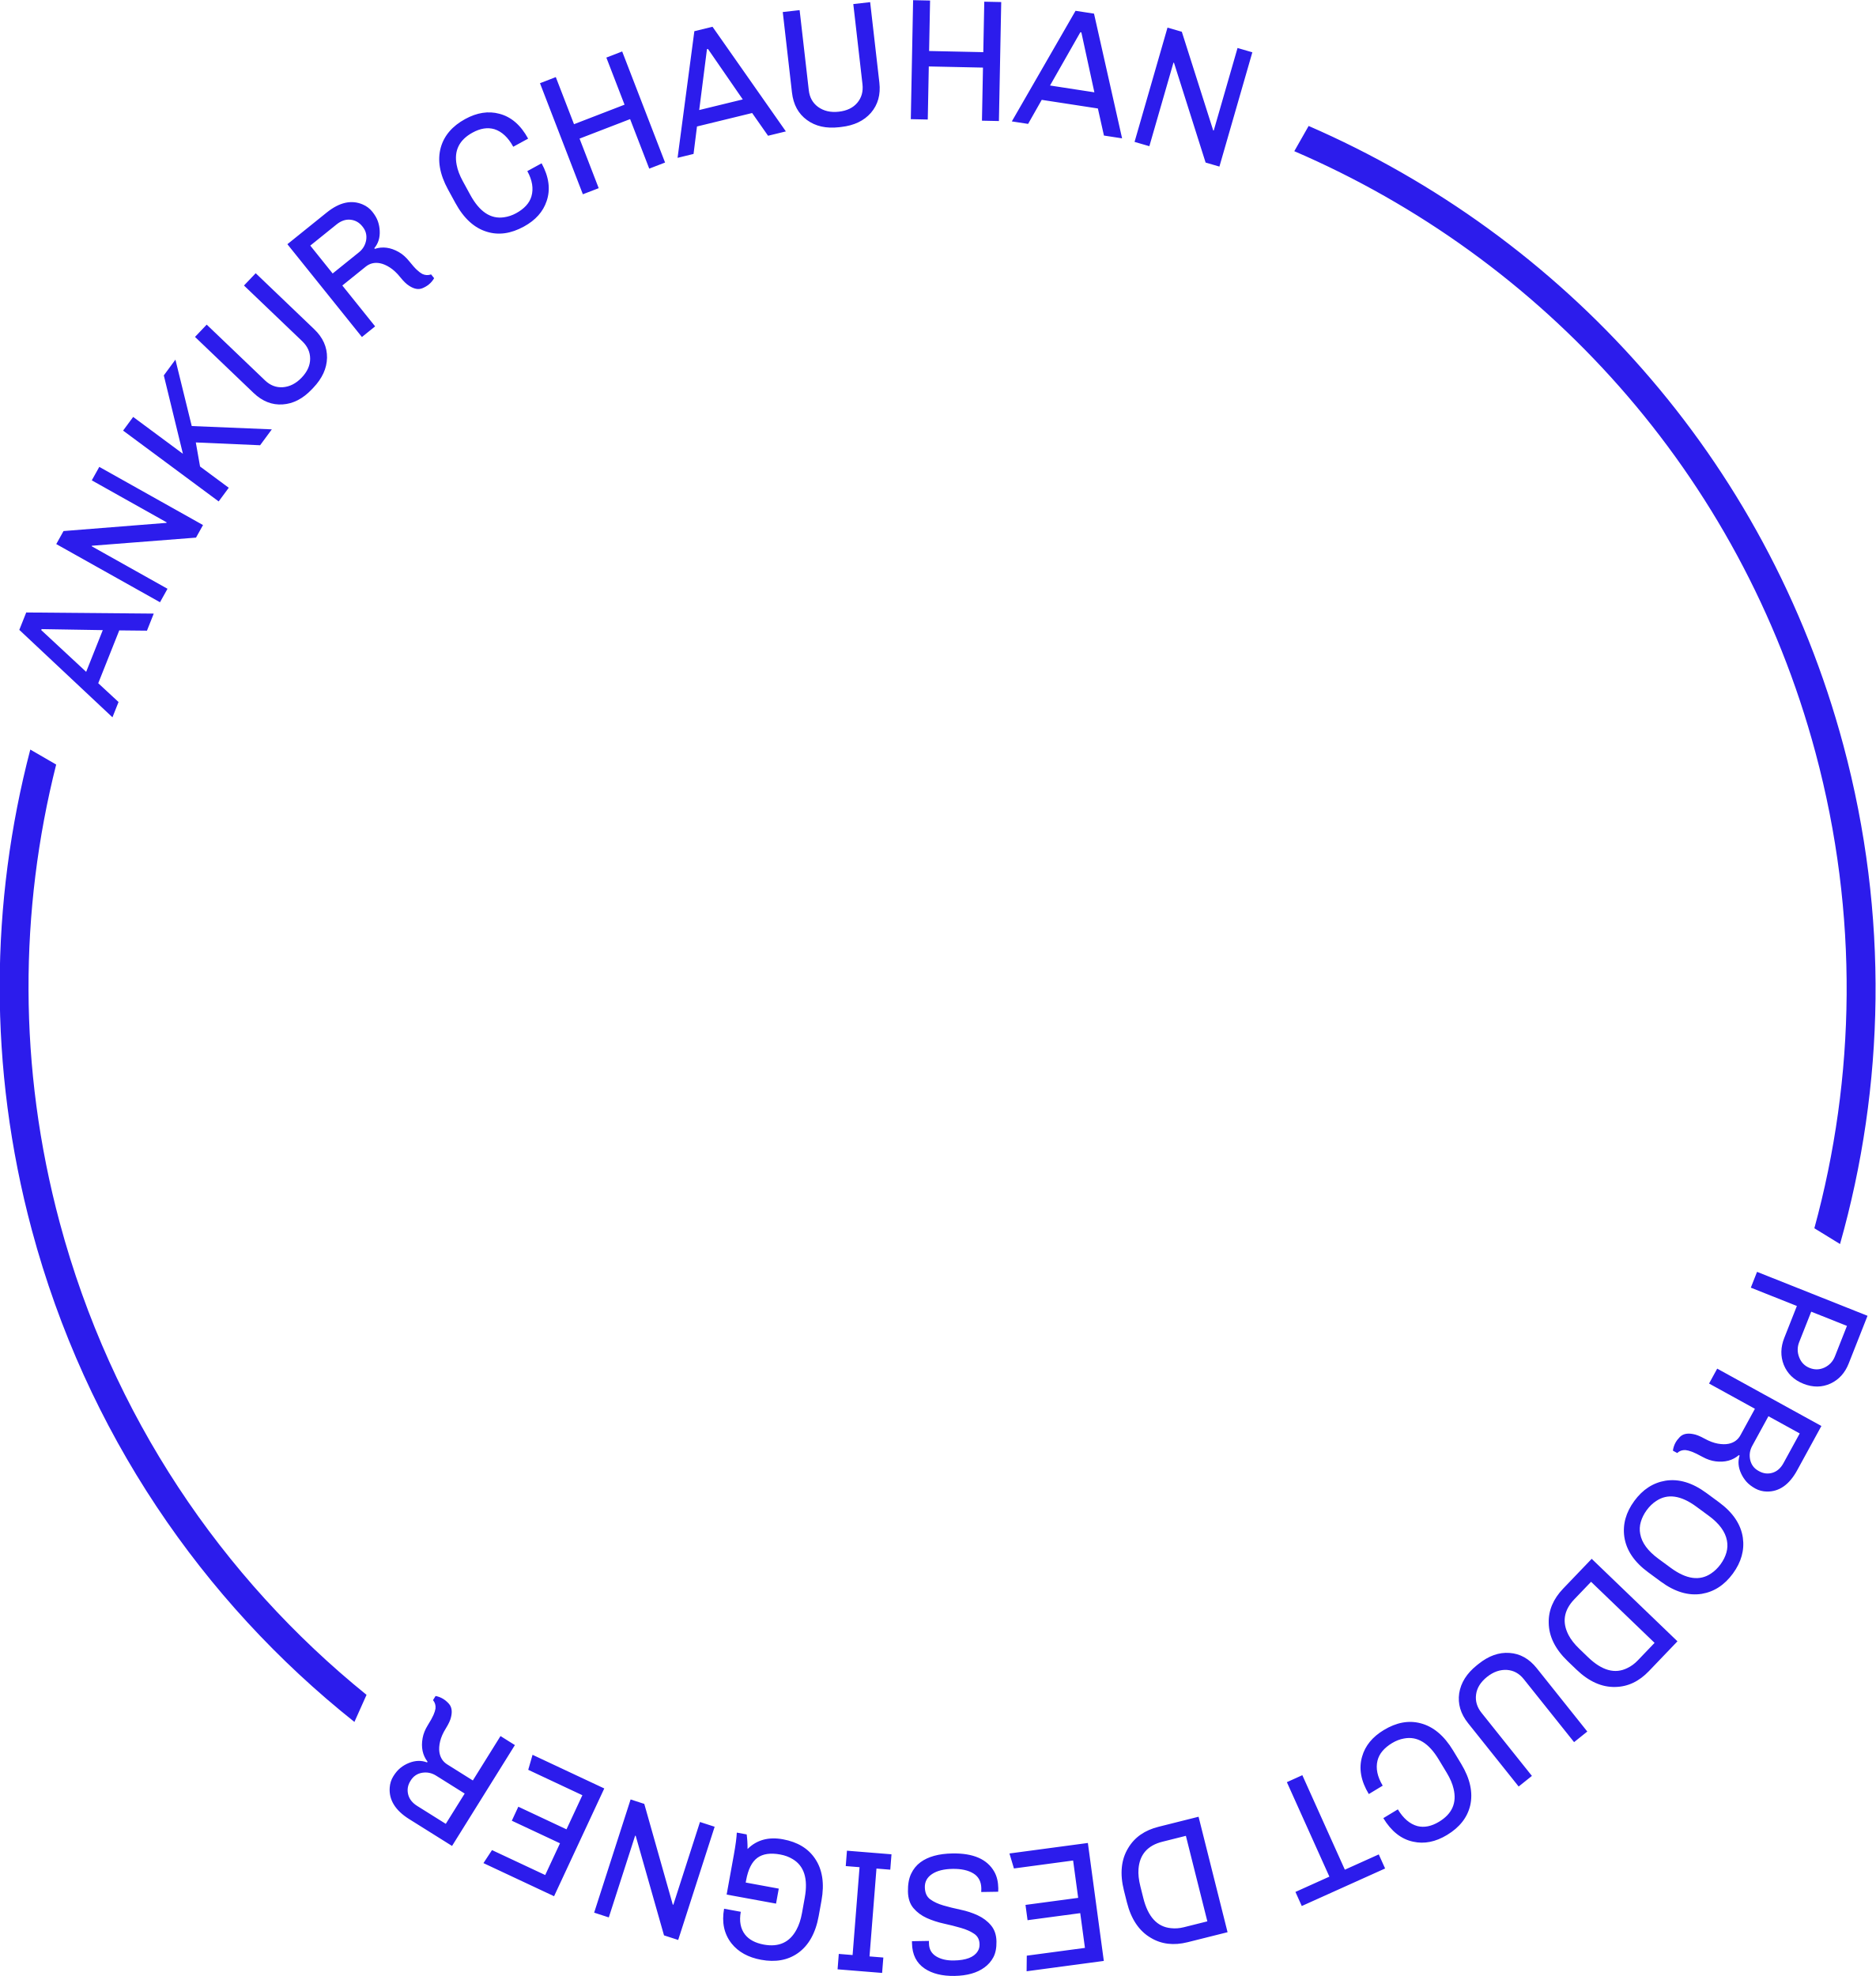
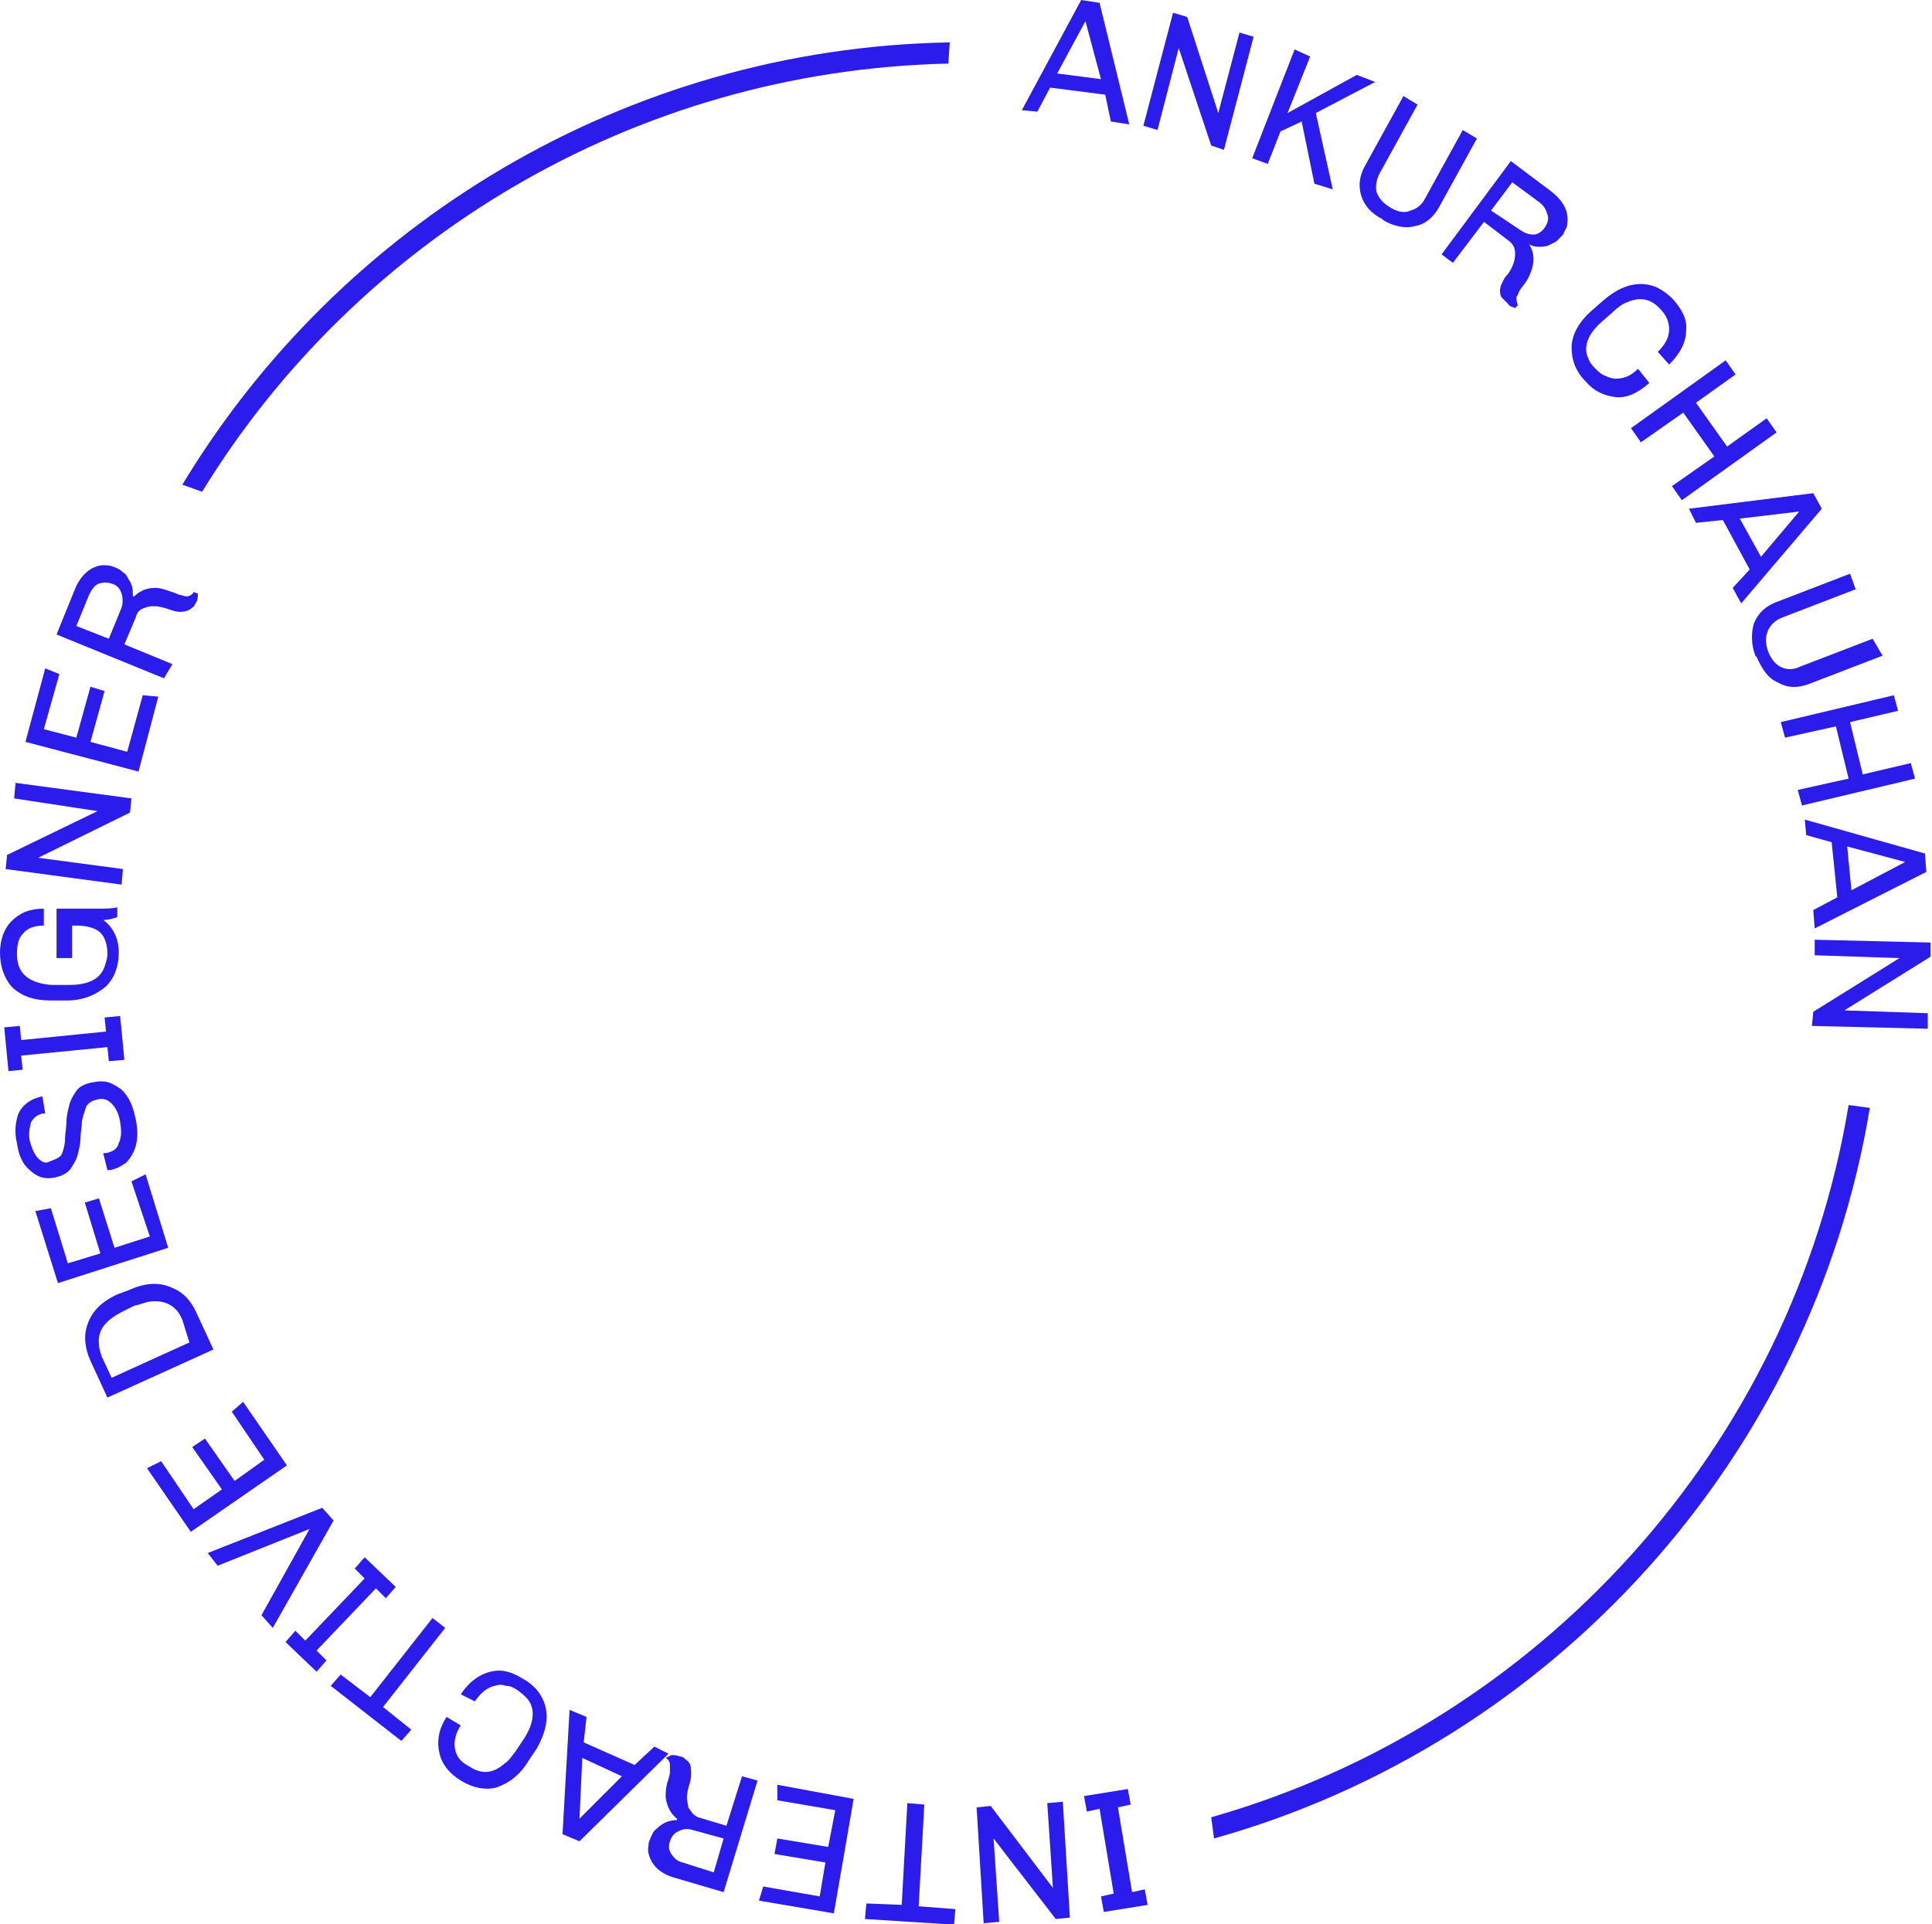
- <svg xmlns="http://www.w3.org/2000/svg" class="inner name-overlay" width="130px" height="137px">
-   <path fill-rule="evenodd" fill="rgb(44, 28, 236)" d="M127.547,86.251 L125.767,85.158 C128.625,74.708 128.852,63.390 125.846,52.181 C120.635,32.752 106.874,17.871 89.718,10.482 L90.712,8.733 C108.315,16.387 122.423,31.697 127.778,51.664 C130.933,63.429 130.644,75.314 127.547,86.251 ZM90.275,123.077 L93.222,129.629 L95.574,128.570 L96.013,129.546 L90.236,132.148 L89.797,131.171 L92.150,130.111 L89.203,123.561 L90.275,123.077 ZM83.570,11.270 L81.377,4.347 L81.340,4.349 L79.671,10.136 L78.645,9.838 L80.929,1.914 L81.921,2.202 L84.098,9.046 L84.136,9.044 L85.784,3.327 L86.810,3.626 L84.527,11.549 L83.570,11.270 ZM83.082,125.958 L85.092,133.964 L82.322,134.658 C81.360,134.899 80.509,134.797 79.771,134.354 C78.959,133.880 78.407,133.058 78.114,131.891 L77.909,131.074 C77.616,129.907 77.715,128.923 78.207,128.123 C78.648,127.383 79.350,126.893 80.313,126.653 L83.082,125.958 ZM78.919,129.580 C78.891,129.926 78.934,130.329 79.049,130.788 L79.254,131.605 C79.578,132.897 80.214,133.590 81.161,133.683 C81.451,133.717 81.750,133.697 82.061,133.619 L83.691,133.211 L82.203,127.282 L80.573,127.691 C79.549,127.948 78.998,128.577 78.919,129.580 ZM76.103,7.521 L72.211,6.923 L71.266,8.590 L70.138,8.417 L74.554,0.749 L75.835,0.946 L77.781,9.592 L76.523,9.398 L76.103,7.521 ZM74.958,2.247 L74.887,2.236 L72.786,5.928 L75.860,6.401 L74.958,2.247 ZM76.514,135.955 L71.162,136.672 L71.174,135.591 L75.206,135.051 L74.880,132.642 L71.228,133.131 L71.085,132.071 L74.737,131.582 L74.386,128.993 L70.284,129.544 L69.973,128.505 L75.409,127.777 L76.514,135.955 ZM68.067,8.367 L68.138,4.687 L64.382,4.607 L64.311,8.287 L63.135,8.262 L63.295,0.012 L64.471,0.037 L64.403,3.536 L68.160,3.616 L68.228,0.117 L69.403,0.142 L69.243,8.392 L68.067,8.367 ZM66.614,133.667 C66.248,133.560 65.852,133.460 65.426,133.367 C65.001,133.274 64.604,133.143 64.237,132.978 C63.869,132.810 63.564,132.583 63.318,132.294 C63.073,132.006 62.946,131.620 62.937,131.140 C62.929,130.649 63.002,130.242 63.156,129.915 C63.310,129.587 63.525,129.321 63.802,129.116 C64.331,128.723 65.072,128.519 66.023,128.503 C67.472,128.479 68.439,128.905 68.928,129.780 C69.101,130.090 69.192,130.469 69.200,130.918 L69.192,131.158 L68.016,131.177 L68.023,130.925 C68.015,130.452 67.831,130.106 67.471,129.888 C67.111,129.668 66.630,129.563 66.030,129.574 C65.430,129.583 64.958,129.701 64.615,129.927 C64.270,130.153 64.102,130.459 64.108,130.844 C64.115,131.228 64.240,131.509 64.484,131.686 C64.727,131.863 65.032,132.003 65.397,132.110 C65.763,132.216 66.160,132.315 66.585,132.404 C67.012,132.493 67.407,132.623 67.775,132.794 C68.142,132.964 68.449,133.196 68.694,133.488 C68.939,133.781 69.065,134.152 69.073,134.601 C69.081,135.050 69.010,135.416 68.859,135.699 C68.708,135.983 68.502,136.219 68.241,136.407 C67.728,136.785 67.035,136.981 66.163,136.995 C65.315,137.008 64.628,136.838 64.101,136.487 C63.526,136.102 63.232,135.517 63.218,134.732 L63.215,134.587 L64.391,134.568 L64.394,134.749 C64.402,135.141 64.567,135.437 64.890,135.637 C65.214,135.836 65.624,135.932 66.120,135.924 C66.960,135.911 67.509,135.701 67.765,135.296 C67.859,135.158 67.904,134.993 67.900,134.801 C67.895,134.480 67.770,134.237 67.527,134.073 C67.285,133.908 66.980,133.773 66.614,133.667 ZM60.755,129.551 L60.273,135.642 L61.231,135.720 L61.146,136.787 L58.059,136.537 L58.143,135.469 L59.100,135.547 L59.582,129.456 L58.625,129.379 L58.709,128.312 L61.796,128.562 L61.712,129.629 L60.755,129.551 ZM58.312,8.803 L58.157,8.821 C57.266,8.921 56.527,8.755 55.937,8.321 C55.340,7.888 54.994,7.253 54.898,6.417 L54.259,0.835 L55.428,0.702 L56.064,6.260 C56.121,6.755 56.334,7.138 56.703,7.411 C57.099,7.698 57.578,7.808 58.143,7.744 C58.707,7.681 59.136,7.473 59.430,7.121 C59.724,6.769 59.842,6.342 59.785,5.840 L59.149,0.282 L60.317,0.149 L60.956,5.731 C61.051,6.560 60.856,7.256 60.374,7.819 C59.890,8.375 59.202,8.702 58.312,8.803 ZM53.240,9.412 L52.137,7.836 L48.314,8.769 L48.075,10.673 L46.968,10.943 L48.131,2.163 L49.390,1.856 L54.475,9.111 L53.240,9.412 ZM49.074,3.394 L49.005,3.411 L48.468,7.629 L51.487,6.893 L49.074,3.394 ZM49.538,126.652 L47.011,134.501 L46.028,134.183 L44.063,127.274 L44.025,127.274 L42.201,132.938 L41.185,132.608 L43.712,124.759 L44.660,125.067 L46.637,132.055 L46.676,132.055 L48.521,126.322 L49.538,126.652 ZM43.678,8.258 L40.174,9.610 L41.501,13.046 L40.403,13.469 L37.430,5.769 L38.527,5.345 L39.789,8.611 L43.292,7.258 L42.031,3.992 L43.128,3.568 L46.101,11.269 L45.004,11.692 L43.678,8.258 ZM34.269,8.956 C33.802,8.819 33.299,8.897 32.758,9.193 C31.832,9.699 31.464,10.445 31.654,11.429 C31.717,11.778 31.860,12.157 32.083,12.565 L32.602,13.516 C33.240,14.684 34.018,15.201 34.937,15.064 C35.225,15.025 35.507,14.930 35.780,14.781 C36.054,14.631 36.282,14.459 36.462,14.264 C36.643,14.069 36.768,13.852 36.838,13.613 C36.994,13.080 36.899,12.496 36.553,11.863 L37.543,11.322 C38.053,12.258 38.170,13.131 37.892,13.941 C37.647,14.679 37.121,15.268 36.314,15.709 C35.416,16.201 34.561,16.321 33.750,16.069 C32.876,15.806 32.151,15.143 31.570,14.080 L31.051,13.129 C30.475,12.073 30.310,11.103 30.556,10.219 C30.791,9.396 31.354,8.740 32.245,8.253 C33.067,7.804 33.857,7.682 34.616,7.888 C35.434,8.100 36.098,8.674 36.609,9.611 L35.577,10.175 C35.223,9.527 34.788,9.121 34.269,8.956 ZM31.109,118.117 C31.312,118.338 31.363,118.650 31.264,119.051 C31.219,119.259 31.100,119.519 30.905,119.833 C30.710,120.144 30.578,120.443 30.510,120.726 C30.442,121.010 30.425,121.261 30.458,121.481 C30.516,121.857 30.698,122.141 31.004,122.332 L32.776,123.443 L34.694,120.365 L35.692,120.990 L31.335,127.983 L28.361,126.120 C27.403,125.520 26.954,124.793 27.013,123.942 C27.033,123.652 27.117,123.388 27.265,123.151 C27.417,122.905 27.583,122.712 27.762,122.569 C27.941,122.425 28.136,122.312 28.349,122.228 C28.790,122.051 29.208,122.039 29.604,122.192 L29.635,122.141 C29.293,121.691 29.179,121.146 29.294,120.509 C29.346,120.212 29.467,119.914 29.652,119.615 C29.843,119.308 29.975,119.070 30.049,118.899 C30.123,118.727 30.169,118.581 30.187,118.461 C30.212,118.240 30.155,118.043 30.016,117.872 L30.194,117.586 C30.388,117.623 30.567,117.692 30.730,117.794 C30.865,117.880 30.992,117.987 31.109,118.117 ZM29.256,122.910 C28.916,122.971 28.655,123.148 28.473,123.440 L28.448,123.481 C28.265,123.773 28.213,124.080 28.291,124.403 C28.368,124.725 28.576,124.993 28.916,125.207 L30.901,126.451 L32.211,124.351 L30.225,123.106 C29.926,122.919 29.603,122.853 29.256,122.910 ZM29.293,19.978 C29.018,20.096 28.708,20.042 28.363,19.816 C28.182,19.705 27.975,19.506 27.744,19.218 C27.513,18.930 27.275,18.707 27.030,18.549 C26.785,18.391 26.554,18.292 26.337,18.251 C25.963,18.181 25.636,18.259 25.355,18.485 L23.729,19.795 L26.003,22.628 L25.087,23.366 L19.921,16.931 L22.651,14.732 C23.530,14.025 24.360,13.839 25.144,14.176 C25.411,14.291 25.632,14.458 25.807,14.677 C25.988,14.902 26.116,15.122 26.193,15.339 C26.269,15.556 26.312,15.779 26.321,16.008 C26.344,16.484 26.219,16.884 25.945,17.207 L25.983,17.254 C26.520,17.079 27.070,17.151 27.633,17.469 C27.896,17.618 28.138,17.830 28.359,18.104 C28.585,18.386 28.766,18.590 28.904,18.716 C29.041,18.843 29.163,18.934 29.271,18.992 C29.471,19.088 29.675,19.099 29.882,19.025 L30.093,19.287 C29.995,19.459 29.871,19.605 29.722,19.725 C29.597,19.826 29.454,19.910 29.293,19.978 ZM25.140,15.724 L25.110,15.686 C24.894,15.418 24.621,15.267 24.292,15.233 C23.962,15.200 23.642,15.309 23.330,15.560 L21.508,17.028 L23.059,18.961 L24.882,17.492 C25.156,17.272 25.323,16.988 25.383,16.641 C25.436,16.298 25.356,15.993 25.140,15.724 ZM22.669,24.805 C22.653,25.543 22.336,26.236 21.717,26.885 L21.610,26.998 C20.992,27.647 20.318,27.994 19.589,28.039 C18.855,28.089 18.183,27.823 17.575,27.242 L13.517,23.359 L14.328,22.507 L18.369,26.373 C18.728,26.717 19.136,26.875 19.594,26.848 C20.080,26.814 20.519,26.592 20.911,26.180 C21.303,25.769 21.499,25.333 21.499,24.874 C21.500,24.415 21.317,24.010 20.953,23.661 L16.912,19.795 L17.724,18.943 L21.782,22.826 C22.384,23.402 22.680,24.062 22.669,24.805 ZM18.030,30.870 L13.573,30.675 L13.867,32.343 L15.857,33.818 L15.158,34.765 L8.533,29.854 L9.231,28.907 L12.679,31.463 L11.355,26.027 L12.160,24.934 L13.291,29.539 L18.843,29.768 L18.030,30.870 ZM13.587,37.274 L6.366,37.838 L6.359,37.875 L11.611,40.821 L11.091,41.755 L3.900,37.722 L4.403,36.819 L11.543,36.251 L11.550,36.214 L6.362,33.303 L6.883,32.370 L14.073,36.403 L13.587,37.274 ZM10.187,43.726 L8.267,43.706 L6.810,47.369 L8.217,48.672 L7.795,49.732 L1.338,43.670 L1.818,42.464 L10.658,42.542 L10.187,43.726 ZM2.885,43.618 L2.858,43.685 L5.973,46.580 L7.124,43.688 L2.885,43.618 ZM3.894,53.008 C1.345,63.115 1.250,73.990 4.139,84.763 C7.731,98.155 15.382,109.395 25.408,117.507 L24.567,119.385 C14.022,110.991 5.962,99.279 2.207,85.280 C-0.826,73.970 -0.667,62.552 2.100,51.969 L3.894,53.008 ZM37.793,130.000 L38.817,127.799 L35.478,126.234 L35.929,125.263 L39.268,126.831 L40.369,124.466 L36.616,122.705 L36.915,121.664 L41.887,123.997 L38.407,131.469 L33.512,129.173 L34.105,128.271 L37.793,130.000 ZM51.349,132.548 C51.232,133.195 51.331,133.723 51.648,134.132 C51.925,134.483 52.360,134.714 52.950,134.823 C53.989,135.013 54.744,134.667 55.213,133.783 C55.384,133.472 55.510,133.088 55.593,132.631 L55.785,131.566 C56.022,130.256 55.741,129.364 54.940,128.892 C54.691,128.740 54.405,128.635 54.082,128.576 C53.404,128.451 52.876,128.530 52.495,128.810 C52.116,129.090 51.857,129.610 51.719,130.367 L51.691,130.520 L53.983,130.942 L53.794,131.982 L50.369,131.354 L50.871,128.585 C50.990,127.930 51.057,127.421 51.074,127.058 L51.759,127.184 C51.800,127.492 51.821,127.831 51.819,128.196 C52.454,127.564 53.273,127.339 54.272,127.522 C55.280,127.708 56.021,128.153 56.495,128.860 C57.009,129.615 57.158,130.587 56.943,131.777 L56.750,132.843 C56.535,134.027 56.055,134.884 55.308,135.414 C54.609,135.906 53.759,136.060 52.760,135.876 C51.862,135.711 51.178,135.333 50.707,134.741 C50.192,134.083 50.020,133.282 50.192,132.336 L51.349,132.548 ZM96.896,125.447 C97.276,126.078 97.730,126.464 98.255,126.607 C98.728,126.724 99.227,126.623 99.754,126.304 C100.658,125.757 100.993,124.997 100.760,124.022 C100.682,123.675 100.522,123.303 100.282,122.905 L99.722,121.978 C99.035,120.838 98.235,120.356 97.322,120.534 C97.036,120.584 96.760,120.691 96.492,120.854 C96.226,121.014 96.006,121.197 95.833,121.399 C95.661,121.601 95.546,121.824 95.486,122.065 C95.354,122.606 95.475,123.184 95.847,123.803 L94.883,124.386 C94.331,123.473 94.177,122.605 94.419,121.784 C94.632,121.036 95.131,120.425 95.919,119.949 C96.795,119.418 97.644,119.261 98.465,119.476 C99.349,119.702 100.103,120.333 100.729,121.370 L101.289,122.296 C101.910,123.326 102.116,124.289 101.910,125.183 C101.710,126.015 101.177,126.695 100.308,127.221 C99.507,127.706 98.723,127.861 97.955,127.687 C97.130,127.513 96.441,126.967 95.889,126.055 L96.896,125.447 ZM101.149,117.393 C101.265,116.664 101.671,116.019 102.370,115.458 L102.492,115.361 C103.191,114.801 103.906,114.547 104.634,114.601 C105.369,114.649 105.999,115.002 106.524,115.660 L110.028,120.051 L109.112,120.786 L105.622,116.415 C105.311,116.025 104.927,115.815 104.469,115.780 C103.983,115.748 103.519,115.910 103.075,116.265 C102.632,116.621 102.380,117.026 102.319,117.481 C102.257,117.936 102.383,118.362 102.699,118.756 L106.189,123.127 L105.270,123.863 L101.765,119.472 C101.245,118.821 101.040,118.128 101.149,117.393 ZM108.667,115.171 C107.801,114.337 107.363,113.449 107.354,112.508 C107.335,111.646 107.670,110.857 108.356,110.140 L110.333,108.076 L116.278,113.795 L114.302,115.859 C113.616,116.576 112.843,116.943 111.982,116.960 C111.043,116.989 110.141,116.587 109.274,115.754 L108.667,115.171 ZM110.088,114.905 C111.047,115.827 111.953,116.075 112.803,115.650 C113.067,115.526 113.309,115.348 113.530,115.117 L114.692,113.903 L110.290,109.669 L109.127,110.882 C108.397,111.645 108.265,112.472 108.731,113.365 C108.891,113.674 109.140,113.993 109.482,114.321 L110.088,114.905 ZM114.253,109.013 C113.284,108.301 112.732,107.481 112.595,106.556 C112.473,105.691 112.703,104.861 113.285,104.066 C113.866,103.272 114.587,102.803 115.446,102.660 C116.368,102.513 117.313,102.797 118.281,103.509 L119.153,104.151 C120.122,104.863 120.674,105.683 120.810,106.609 C120.933,107.473 120.702,108.302 120.121,109.098 C119.539,109.893 118.818,110.362 117.959,110.505 C117.037,110.650 116.092,110.368 115.124,109.655 L114.253,109.013 ZM118.600,109.098 C118.850,108.933 119.070,108.721 119.259,108.464 C119.453,108.199 119.590,107.927 119.669,107.648 C119.750,107.368 119.762,107.090 119.708,106.811 C119.597,106.203 119.180,105.632 118.458,105.100 L117.587,104.459 C116.515,103.670 115.587,103.539 114.804,104.067 C114.560,104.225 114.341,104.436 114.146,104.701 C113.958,104.958 113.822,105.230 113.739,105.512 C113.656,105.794 113.642,106.075 113.697,106.353 C113.807,106.961 114.224,107.532 114.947,108.064 L115.819,108.706 C116.891,109.493 117.817,109.624 118.600,109.098 ZM120.585,100.916 L120.533,100.887 C120.104,101.253 119.568,101.399 118.927,101.319 C118.627,101.282 118.323,101.178 118.014,101.009 C117.699,100.835 117.454,100.716 117.279,100.651 C117.104,100.586 116.956,100.549 116.834,100.537 C116.612,100.525 116.420,100.592 116.258,100.740 L115.962,100.578 C115.988,100.382 116.047,100.199 116.138,100.030 C116.216,99.890 116.316,99.758 116.438,99.634 C116.647,99.418 116.954,99.349 117.360,99.427 C117.570,99.460 117.835,99.566 118.158,99.744 C118.481,99.922 118.787,100.037 119.073,100.089 C119.359,100.141 119.610,100.145 119.827,100.100 C120.198,100.022 120.471,99.824 120.644,99.507 L121.647,97.674 L118.468,95.923 L119.033,94.890 L126.255,98.867 L124.572,101.945 C124.029,102.936 123.332,103.424 122.480,103.413 C122.190,103.408 121.923,103.339 121.676,103.204 C121.425,103.065 121.221,102.909 121.068,102.739 C120.915,102.567 120.791,102.377 120.695,102.170 C120.492,101.737 120.456,101.319 120.585,100.916 ZM121.321,101.224 C121.402,101.562 121.593,101.814 121.894,101.979 L121.936,102.002 C122.238,102.168 122.548,102.205 122.865,102.110 C123.181,102.014 123.437,101.790 123.628,101.439 L124.753,99.384 L122.584,98.190 L121.460,100.246 C121.291,100.554 121.244,100.881 121.321,101.224 ZM125.009,95.939 C124.347,95.675 123.893,95.235 123.645,94.621 C123.413,94.028 123.426,93.408 123.682,92.759 L124.556,90.546 L121.363,89.276 L121.795,88.180 L129.453,91.227 L128.147,94.537 C127.891,95.185 127.476,95.645 126.904,95.917 C126.304,96.196 125.673,96.203 125.009,95.939 ZM127.193,94.040 L128.027,91.927 L125.550,90.941 L124.715,93.054 C124.576,93.404 124.578,93.759 124.721,94.118 C124.859,94.466 125.100,94.708 125.441,94.843 C125.785,94.980 126.123,94.973 126.459,94.821 C126.807,94.658 127.052,94.398 127.193,94.040 Z" />
+ <svg xmlns="http://www.w3.org/2000/svg" version="1.1" id="Layer_1" x="0px" y="0px" viewBox="0 0 136.7 136.1" style="enable-background:new 0 0 136.7 136.1;" xml:space="preserve">
+   <style type="text/css">
+ 	.st0{fill:#2C1CEC;}
+ </style>
+   <g>
+     <path class="st0" d="M78.2,6.7l-3.9-0.5l-0.9,1.7l-1.1-0.1L76.5,0l1.3,0.2l2.1,8.6l-1.3-0.2L78.2,6.7z M76.8,1.5l-2,3.7l3.1,0.4   L76.8,1.5L76.8,1.5z" />
+     <path class="st0" d="M85.7,10.3l-2.3-6.9l0,0l-1.5,5.8l-1-0.3l2.1-8l1,0.3L86.2,8l0,0l1.5-5.7l1,0.3l-2.1,8L85.7,10.3z" />
+     <path class="st0" d="M91.6,3.5L92.7,4l-1.6,4L96,5.3l1.3,0.5l-4.2,2.2l1.2,5.4L93,13l-0.9-4.4l-1.5,0.7l-0.9,2.3l-1.1-0.4L91.6,3.5   z" />
+     <path class="st0" d="M104.5,9.8l-2.7,4.9c-0.4,0.7-1,1.2-1.7,1.3c-0.7,0.2-1.5,0-2.2-0.4l-0.1-0.1c-0.8-0.4-1.3-1-1.5-1.7   c-0.2-0.7-0.1-1.4,0.3-2.1l2.7-4.9l1,0.6l-2.7,4.9c-0.2,0.4-0.3,0.9-0.2,1.3c0.2,0.5,0.5,0.8,1,1.1c0.5,0.3,1,0.4,1.4,0.2   c0.4-0.1,0.8-0.4,1-0.8l2.7-4.9L104.5,9.8z" />
+     <path class="st0" d="M107.2,21.8c-0.2-0.1-0.4-0.1-0.5-0.3c-0.1-0.1-0.2-0.2-0.4-0.4c-0.2-0.2-0.2-0.6-0.1-0.9   c0.1-0.2,0.2-0.5,0.4-0.7s0.4-0.6,0.5-0.9c0.1-0.3,0.1-0.5,0.1-0.7c0-0.4-0.2-0.7-0.5-0.9l-1.7-1.3l-2.2,2.9L102,18l4.9-6.6   l2.8,2.1c0.9,0.7,1.3,1.4,1.2,2.3c0,0.3-0.2,0.5-0.3,0.8c-0.2,0.2-0.4,0.4-0.5,0.5c-0.2,0.1-0.4,0.2-0.6,0.3   c-0.5,0.1-0.9,0.1-1.3-0.1l0,0c0.3,0.5,0.4,1,0.2,1.7c-0.1,0.3-0.2,0.6-0.4,0.9c-0.2,0.3-0.4,0.5-0.5,0.7s-0.1,0.3-0.2,0.4   c0,0.2,0,0.4,0.1,0.6L107.2,21.8z M107.6,16.3c0.3,0.2,0.6,0.3,0.9,0.3c0.3,0,0.6-0.2,0.8-0.5l0,0c0.2-0.3,0.3-0.6,0.2-0.9   s-0.2-0.6-0.6-0.9l-1.9-1.4l-1.5,2L107.6,16.3z" />
+     <path class="st0" d="M116.7,27.1c-0.8,0.7-1.6,1.1-2.4,1c-0.8-0.1-1.5-0.4-2.1-1.1c-0.7-0.7-1-1.5-1-2.4c0-0.9,0.5-1.8,1.4-2.6   l0.8-0.7c0.9-0.8,1.8-1.2,2.7-1.2c0.9,0,1.6,0.4,2.3,1.1c0.6,0.7,1,1.4,0.9,2.2c0,0.8-0.4,1.6-1.2,2.4l-0.8-0.9   c0.5-0.5,0.8-1,0.8-1.6c0-0.5-0.2-1-0.6-1.4c-0.7-0.8-1.5-0.9-2.4-0.5c-0.3,0.1-0.7,0.4-1,0.7l-0.8,0.7c-1,0.9-1.3,1.8-0.9,2.6   c0.1,0.3,0.3,0.5,0.5,0.7c0.2,0.2,0.4,0.4,0.7,0.5c0.2,0.1,0.5,0.2,0.7,0.2c0.6,0,1.1-0.2,1.6-0.7L116.7,27.1z" />
+     <path class="st0" d="M118.3,34.4l3-2.1l-2.2-3.1l-3,2.1l-0.7-1l6.7-4.8l0.7,1l-2.8,2l2.2,3.1l2.8-2l0.7,1l-6.7,4.8L118.3,34.4z" />
+     <path class="st0" d="M123.8,40.3l-1.9-3.5l-1.9,0.2l-0.5-1l8.8-1.1l0.6,1.1l-5.7,6.7l-0.6-1.1L123.8,40.3z M127.3,36.2l-4.2,0.5   l1.5,2.7L127.3,36.2L127.3,36.2z" />
+     <path class="st0" d="M133.2,46.4l-5.2,2c-0.8,0.3-1.5,0.3-2.2-0.1c-0.7-0.3-1.1-0.9-1.5-1.8l-0.1-0.1c-0.3-0.8-0.3-1.6-0.1-2.3   c0.3-0.7,0.8-1.2,1.6-1.5l5.2-2l0.4,1.1l-5.2,2c-0.5,0.2-0.8,0.5-1,0.9c-0.2,0.5-0.2,0.9,0,1.5c0.2,0.5,0.5,0.9,0.9,1.1   c0.4,0.2,0.9,0.2,1.3,0l5.2-2L133.2,46.4z" />
+     <path class="st0" d="M127.2,55.9l3.6-0.8l-0.9-3.7l-3.6,0.8l-0.3-1.1l8-1.9l0.3,1.1l-3.4,0.8l0.9,3.7l3.4-0.8l0.3,1.1l-8,1.9   L127.2,55.9z" />
+     <path class="st0" d="M130,63.5l-0.4-3.9l-1.8-0.5l-0.1-1.1l8.5,2.4l0.1,1.3l-7.9,4l-0.1-1.3L130,63.5z M134.8,61l-4.1-1.1l0.3,3.1   L134.8,61L134.8,61z" />
+     <path class="st0" d="M128.3,71.6l6.1-3.8l0,0l-6-0.2l0-1.1l8.2,0.2l0,1l-6.1,3.8l0,0l5.9,0.2l0,1.1l-8.2-0.2L128.3,71.6z" />
+   </g>
+   <g>
+     <path class="st0" d="M81.2,134.8l-3.1,0.5l-0.2-1.1l0.9-0.2l-1-6l-0.9,0.2l-0.2-1.1l3.1-0.5l0.2,1.1l-0.9,0.2l1,6l0.9-0.2   L81.2,134.8z" />
+     <path class="st0" d="M70.1,127.8l4.4,5.8l0,0l-0.4-6l1.1-0.1l0.5,8.2l-1,0.1l-4.4-5.7l0,0l0.4,5.9l-1.1,0.1l-0.5-8.2L70.1,127.8z" />
+     <path class="st0" d="M63.8,134.8l0.4-7.2l1.2,0.1l-0.4,7.2l2.6,0.2l-0.1,1.1l-6.3-0.4l0.1-1.1L63.8,134.8z" />
+     <path class="st0" d="M60.4,127.3l-1.4,8.1l-5.3-0.9l0.3-1l4,0.7l0.4-2.4l-3.6-0.6l0.2-1.1l3.6,0.6l0.5-2.6l-4.1-0.7l0-1.1   L60.4,127.3z" />
+     <path class="st0" d="M47.5,124.2c0.2,0,0.4,0,0.6,0.1c0.2,0,0.3,0.1,0.4,0.2c0.3,0.2,0.4,0.4,0.4,0.9c0,0.2,0,0.5-0.1,0.8   s-0.2,0.7-0.2,1c0,0.3,0.1,0.5,0.1,0.7c0.2,0.3,0.4,0.6,0.7,0.7l2,0.6l1.1-3.5l1.1,0.3l-2.4,7.9l-3.4-1c-1.1-0.3-1.7-0.9-1.9-1.7   c-0.1-0.3,0-0.6,0-0.8c0.1-0.3,0.2-0.5,0.3-0.7c0.1-0.2,0.3-0.3,0.5-0.5c0.4-0.3,0.8-0.4,1.2-0.4l0-0.1c-0.4-0.3-0.7-0.8-0.8-1.5   c0-0.3,0-0.6,0.1-1c0.1-0.3,0.2-0.6,0.2-0.8c0-0.2,0-0.3,0-0.5c0-0.2-0.1-0.4-0.3-0.5L47.5,124.2z M49,129.5   c-0.3-0.1-0.7-0.1-1,0.1c-0.3,0.1-0.5,0.4-0.6,0.7l0,0c-0.1,0.3-0.1,0.6,0.1,0.9c0.2,0.3,0.4,0.5,0.8,0.6l2.2,0.7l0.7-2.4L49,129.5   z" />
+     <path class="st0" d="M41.3,123.3l3.6,1.6l1.4-1.3l1,0.5l-6.3,6.2l-1.2-0.5l0.5-8.8l1.2,0.5L41.3,123.3z M41,128.7l3-3l-2.8-1.3   L41,128.7L41,128.7z" />
+     <path class="st0" d="M32.6,119.9c0.6-0.9,1.3-1.4,2.1-1.6c0.8-0.2,1.5,0,2.3,0.5c0.9,0.5,1.4,1.2,1.6,2c0.2,0.9,0,1.8-0.6,2.9   l-0.6,0.9c-0.6,1-1.4,1.6-2.3,1.9c-0.8,0.2-1.7,0-2.5-0.5c-0.8-0.5-1.3-1.1-1.5-1.9c-0.2-0.8-0.1-1.7,0.5-2.6l1,0.6   c-0.4,0.6-0.5,1.2-0.4,1.7c0.1,0.5,0.4,0.9,1,1.2c0.9,0.6,1.7,0.5,2.5-0.2c0.3-0.2,0.5-0.5,0.8-0.9l0.6-0.9   c0.7-1.1,0.8-2.1,0.2-2.8c-0.2-0.2-0.4-0.4-0.7-0.6c-0.3-0.2-0.5-0.3-0.8-0.3c-0.3-0.1-0.5-0.1-0.8,0c-0.5,0.1-1,0.5-1.4,1.1   L32.6,119.9z" />
+     <path class="st0" d="M26.2,120.1l4.4-5.6l0.9,0.7l-4.4,5.6l2,1.6l-0.7,0.8l-5-3.9l0.7-0.8L26.2,120.1z" />
+     <path class="st0" d="M22.4,118.3l-2.2-2.1l0.7-0.8l0.7,0.7l4.2-4.4l-0.7-0.7l0.7-0.8l2.2,2.1l-0.7,0.8l-0.7-0.7l-4.2,4.4l0.7,0.7   L22.4,118.3z" />
+     <path class="st0" d="M21.9,108.2l-6.5,2.6l-0.7-0.9l8.1-3.2l0.8,0.9l-4.3,7.6l-0.8-0.9L21.9,108.2L21.9,108.2z" />
+     <path class="st0" d="M20.3,103.7l-6.8,4.7l-3.1-4.5l1-0.5l2.3,3.4l2-1.4l-2.1-3l0.9-0.6l2.1,3l2.1-1.5l-2.3-3.4l0.8-0.7L20.3,103.7   z" />
+     <path class="st0" d="M15.1,95.5l-7.5,3.4l-1.2-2.6c-0.4-0.9-0.5-1.8-0.2-2.6c0.3-0.9,1-1.6,2.1-2.1l0.8-0.3c1.1-0.5,2.1-0.6,3-0.2   c0.8,0.3,1.4,0.9,1.8,1.8L15.1,95.5z M12.9,93.4c-0.4-1-1.2-1.4-2.2-1.3c-0.3,0-0.7,0.2-1.2,0.3l-0.8,0.4c-1.2,0.6-1.8,1.3-1.7,2.3   c0,0.3,0.1,0.6,0.2,0.9l0.7,1.5l5.5-2.5L12.9,93.4z" />
+     <path class="st0" d="M11.9,88.3l-7.8,2.5l-1.6-5.1l1.1-0.2l1.2,3.9l2.3-0.7L6,85.1l1-0.3l1.1,3.5l2.5-0.8l-1.3-3.9l1-0.5L11.9,88.3   z" />
+     <path class="st0" d="M7.3,81.6l0.2,0c0.5-0.1,0.8-0.3,0.9-0.7c0.2-0.4,0.2-0.9,0.1-1.5c-0.1-0.6-0.3-1-0.6-1.3   c-0.3-0.3-0.6-0.4-1-0.3c-0.4,0.1-0.6,0.2-0.8,0.5c-0.1,0.3-0.2,0.6-0.3,1c0,0.4-0.1,0.8-0.1,1.2c0,0.4-0.1,0.8-0.2,1.2   c-0.1,0.4-0.3,0.7-0.5,1c-0.2,0.3-0.6,0.5-1,0.6c-0.4,0.1-0.8,0.1-1.1,0c-0.3-0.1-0.6-0.3-0.8-0.5c-0.5-0.4-0.8-1.1-0.9-1.9   c-0.2-0.8-0.1-1.5,0.1-2.1c0.3-0.6,0.8-1,1.6-1.2l0.1,0l0.2,1.2l-0.2,0c-0.4,0.1-0.6,0.3-0.8,0.6c-0.1,0.4-0.2,0.8-0.1,1.3   c0.2,0.8,0.5,1.3,0.9,1.5c0.2,0.1,0.3,0.1,0.5,0C4,82,4.3,81.9,4.4,81.6c0.1-0.3,0.2-0.6,0.2-1s0.1-0.8,0.1-1.2   c0-0.4,0.1-0.8,0.2-1.2s0.3-0.7,0.5-1c0.2-0.3,0.6-0.5,1.1-0.6c0.5-0.1,0.9-0.1,1.2,0c0.3,0.1,0.6,0.3,0.9,0.5   c0.5,0.5,0.8,1.1,1,2.1c0.3,1.4,0,2.4-0.7,3.1c-0.3,0.2-0.6,0.4-1.1,0.5l-0.2,0L7.3,81.6z" />
+     <path class="st0" d="M0.6,75.8l-0.3-3.1l1.1-0.1l0.1,1L7.5,73l-0.1-1l1.1-0.1L8.8,75l-1.1,0.1l-0.1-1l-6.1,0.6l0.1,1L0.6,75.8z" />
+     <path class="st0" d="M6.8,64.3c0.7,0,1.2,0,1.5-0.1l0,0.7c-0.3,0.1-0.6,0.2-1,0.2c0.7,0.5,1.1,1.3,1.1,2.3c0,1-0.3,1.8-0.9,2.4   c-0.7,0.6-1.6,1-2.8,1l-1.1,0c-1.2,0-2.1-0.3-2.8-1C0.3,69.2,0,68.4,0,67.4c0-0.9,0.3-1.7,0.8-2.2c0.6-0.6,1.3-0.9,2.3-0.9l0,1.2   c-0.7,0-1.2,0.2-1.5,0.6c-0.3,0.3-0.4,0.8-0.4,1.4c0,1.1,0.5,1.7,1.4,2c0.3,0.1,0.7,0.2,1.2,0.2l1.1,0c1.3,0,2.2-0.4,2.5-1.3   c0.1-0.3,0.2-0.6,0.2-0.9c0-0.7-0.2-1.2-0.5-1.5c-0.3-0.3-0.9-0.5-1.7-0.5H5.1l0,2.3l-1.1,0l0-3.5L6.8,64.3z" />
+     <path class="st0" d="M9.2,57.5l-6.5,3.2l0,0l6,0.8l-0.1,1.1l-8.2-1.1l0.1-1l6.4-3.1l0,0L1,56.5l0.1-1.1l8.2,1.1L9.2,57.5z" />
+     <path class="st0" d="M9.8,54.6l-8-2.1l1.4-5.2l1,0.4l-1.1,3.9l2.3,0.6l1-3.6l1,0.3l-1,3.6L9,53.2l1.1-4l1.1,0.1L9.8,54.6z" />
+     <path class="st0" d="M14,42c0,0.2,0,0.4-0.1,0.6c-0.1,0.1-0.1,0.3-0.3,0.4c-0.2,0.2-0.5,0.3-0.9,0.3c-0.2,0-0.5-0.1-0.8-0.2   c-0.3-0.1-0.7-0.2-0.9-0.2c-0.3,0-0.5,0-0.7,0.1c-0.4,0.1-0.6,0.3-0.7,0.7l-0.8,1.9l3.4,1.4L11.6,48L4,44.9l1.3-3.2   c0.4-1,1.1-1.6,1.9-1.7c0.3,0,0.6,0,0.8,0.1c0.3,0.1,0.5,0.2,0.7,0.4C8.9,40.6,9,40.8,9.1,41c0.3,0.4,0.3,0.8,0.3,1.2l0.1,0   c0.4-0.4,0.9-0.6,1.5-0.6c0.3,0,0.6,0.1,0.9,0.2c0.3,0.1,0.6,0.2,0.8,0.3c0.2,0,0.3,0.1,0.5,0.1c0.2,0,0.4-0.1,0.5-0.3L14,42z    M8.6,43c0.1-0.3,0.1-0.7,0-1c-0.1-0.3-0.3-0.6-0.7-0.7l0,0c-0.3-0.1-0.6-0.1-0.9,0c-0.3,0.1-0.5,0.4-0.7,0.8l-0.9,2.2l2.3,0.9   L8.6,43z" />
+   </g>
+   <g>
+     <path class="st0" d="M67.2,3c-23,0.4-43.2,12.9-54.3,31.3l1.4,0.5C25.2,17,44.8,5,67.1,4.5L67.2,3z" />
+     <path class="st0" d="M130.8,78.2c-4,24.2-21.9,43.8-45.1,50.4l0.2,1.5c23.9-6.7,42.3-26.9,46.4-51.7L130.8,78.2z" />
+   </g>
</svg>
